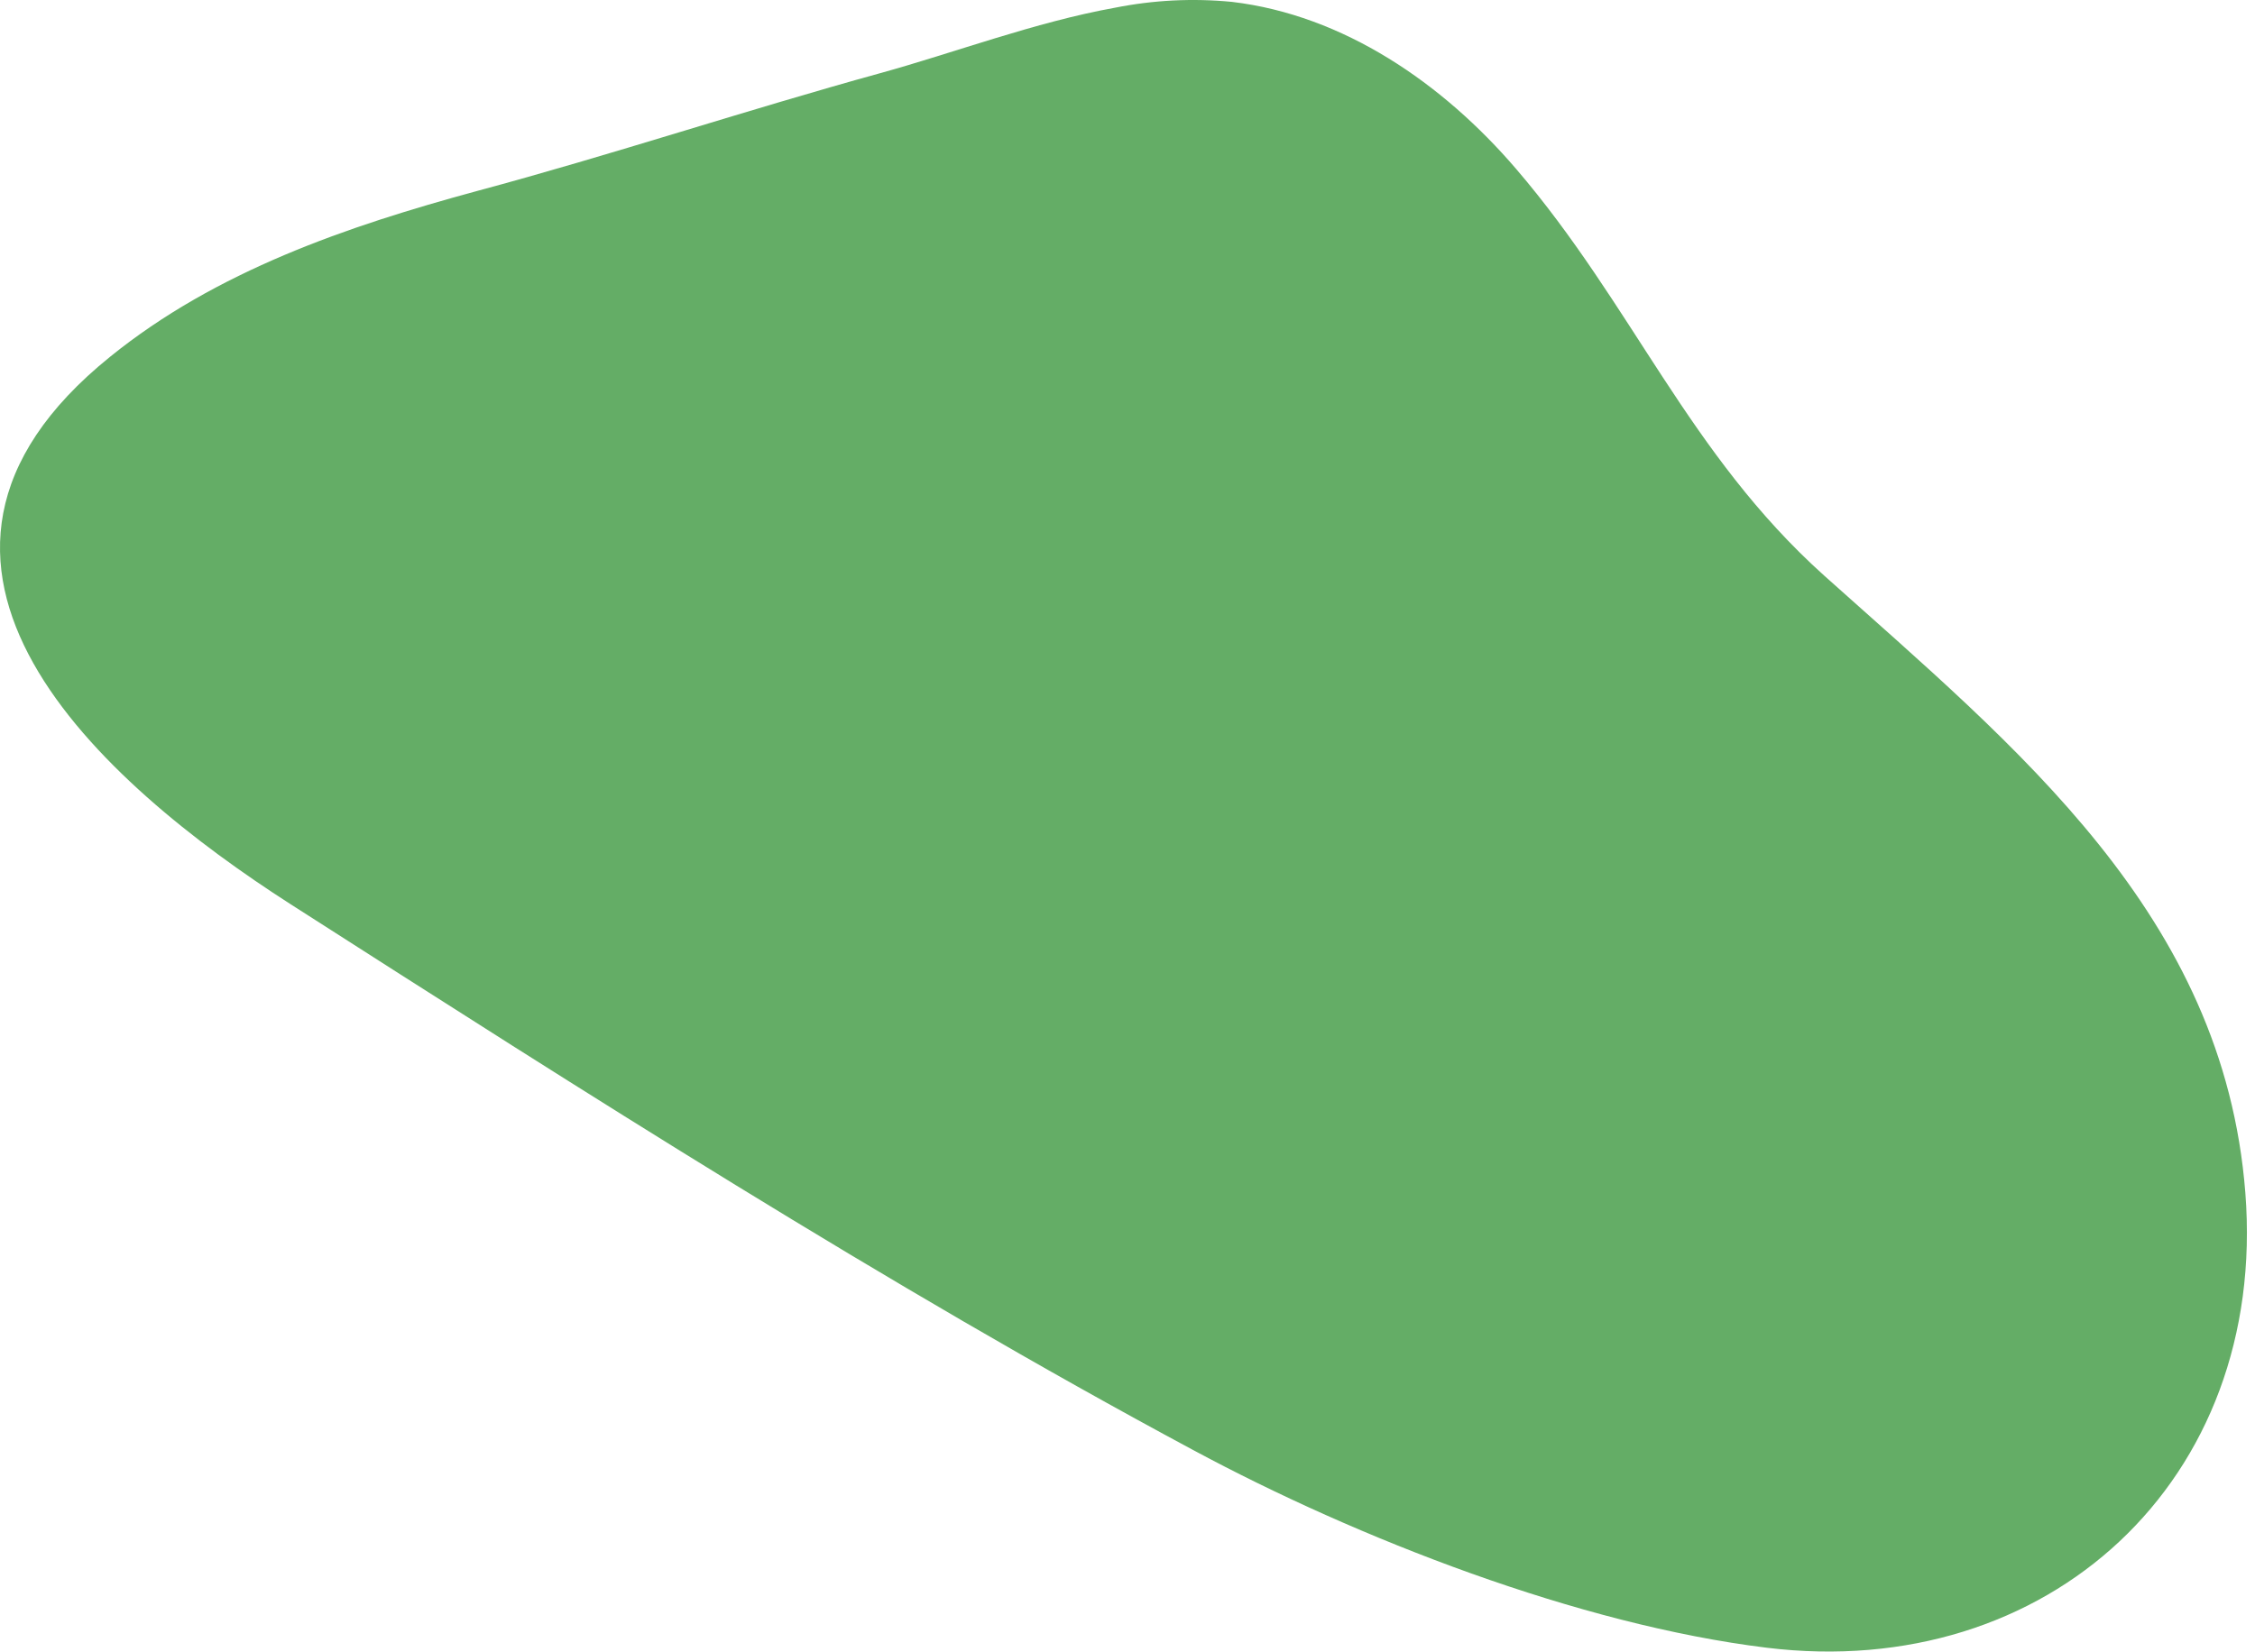
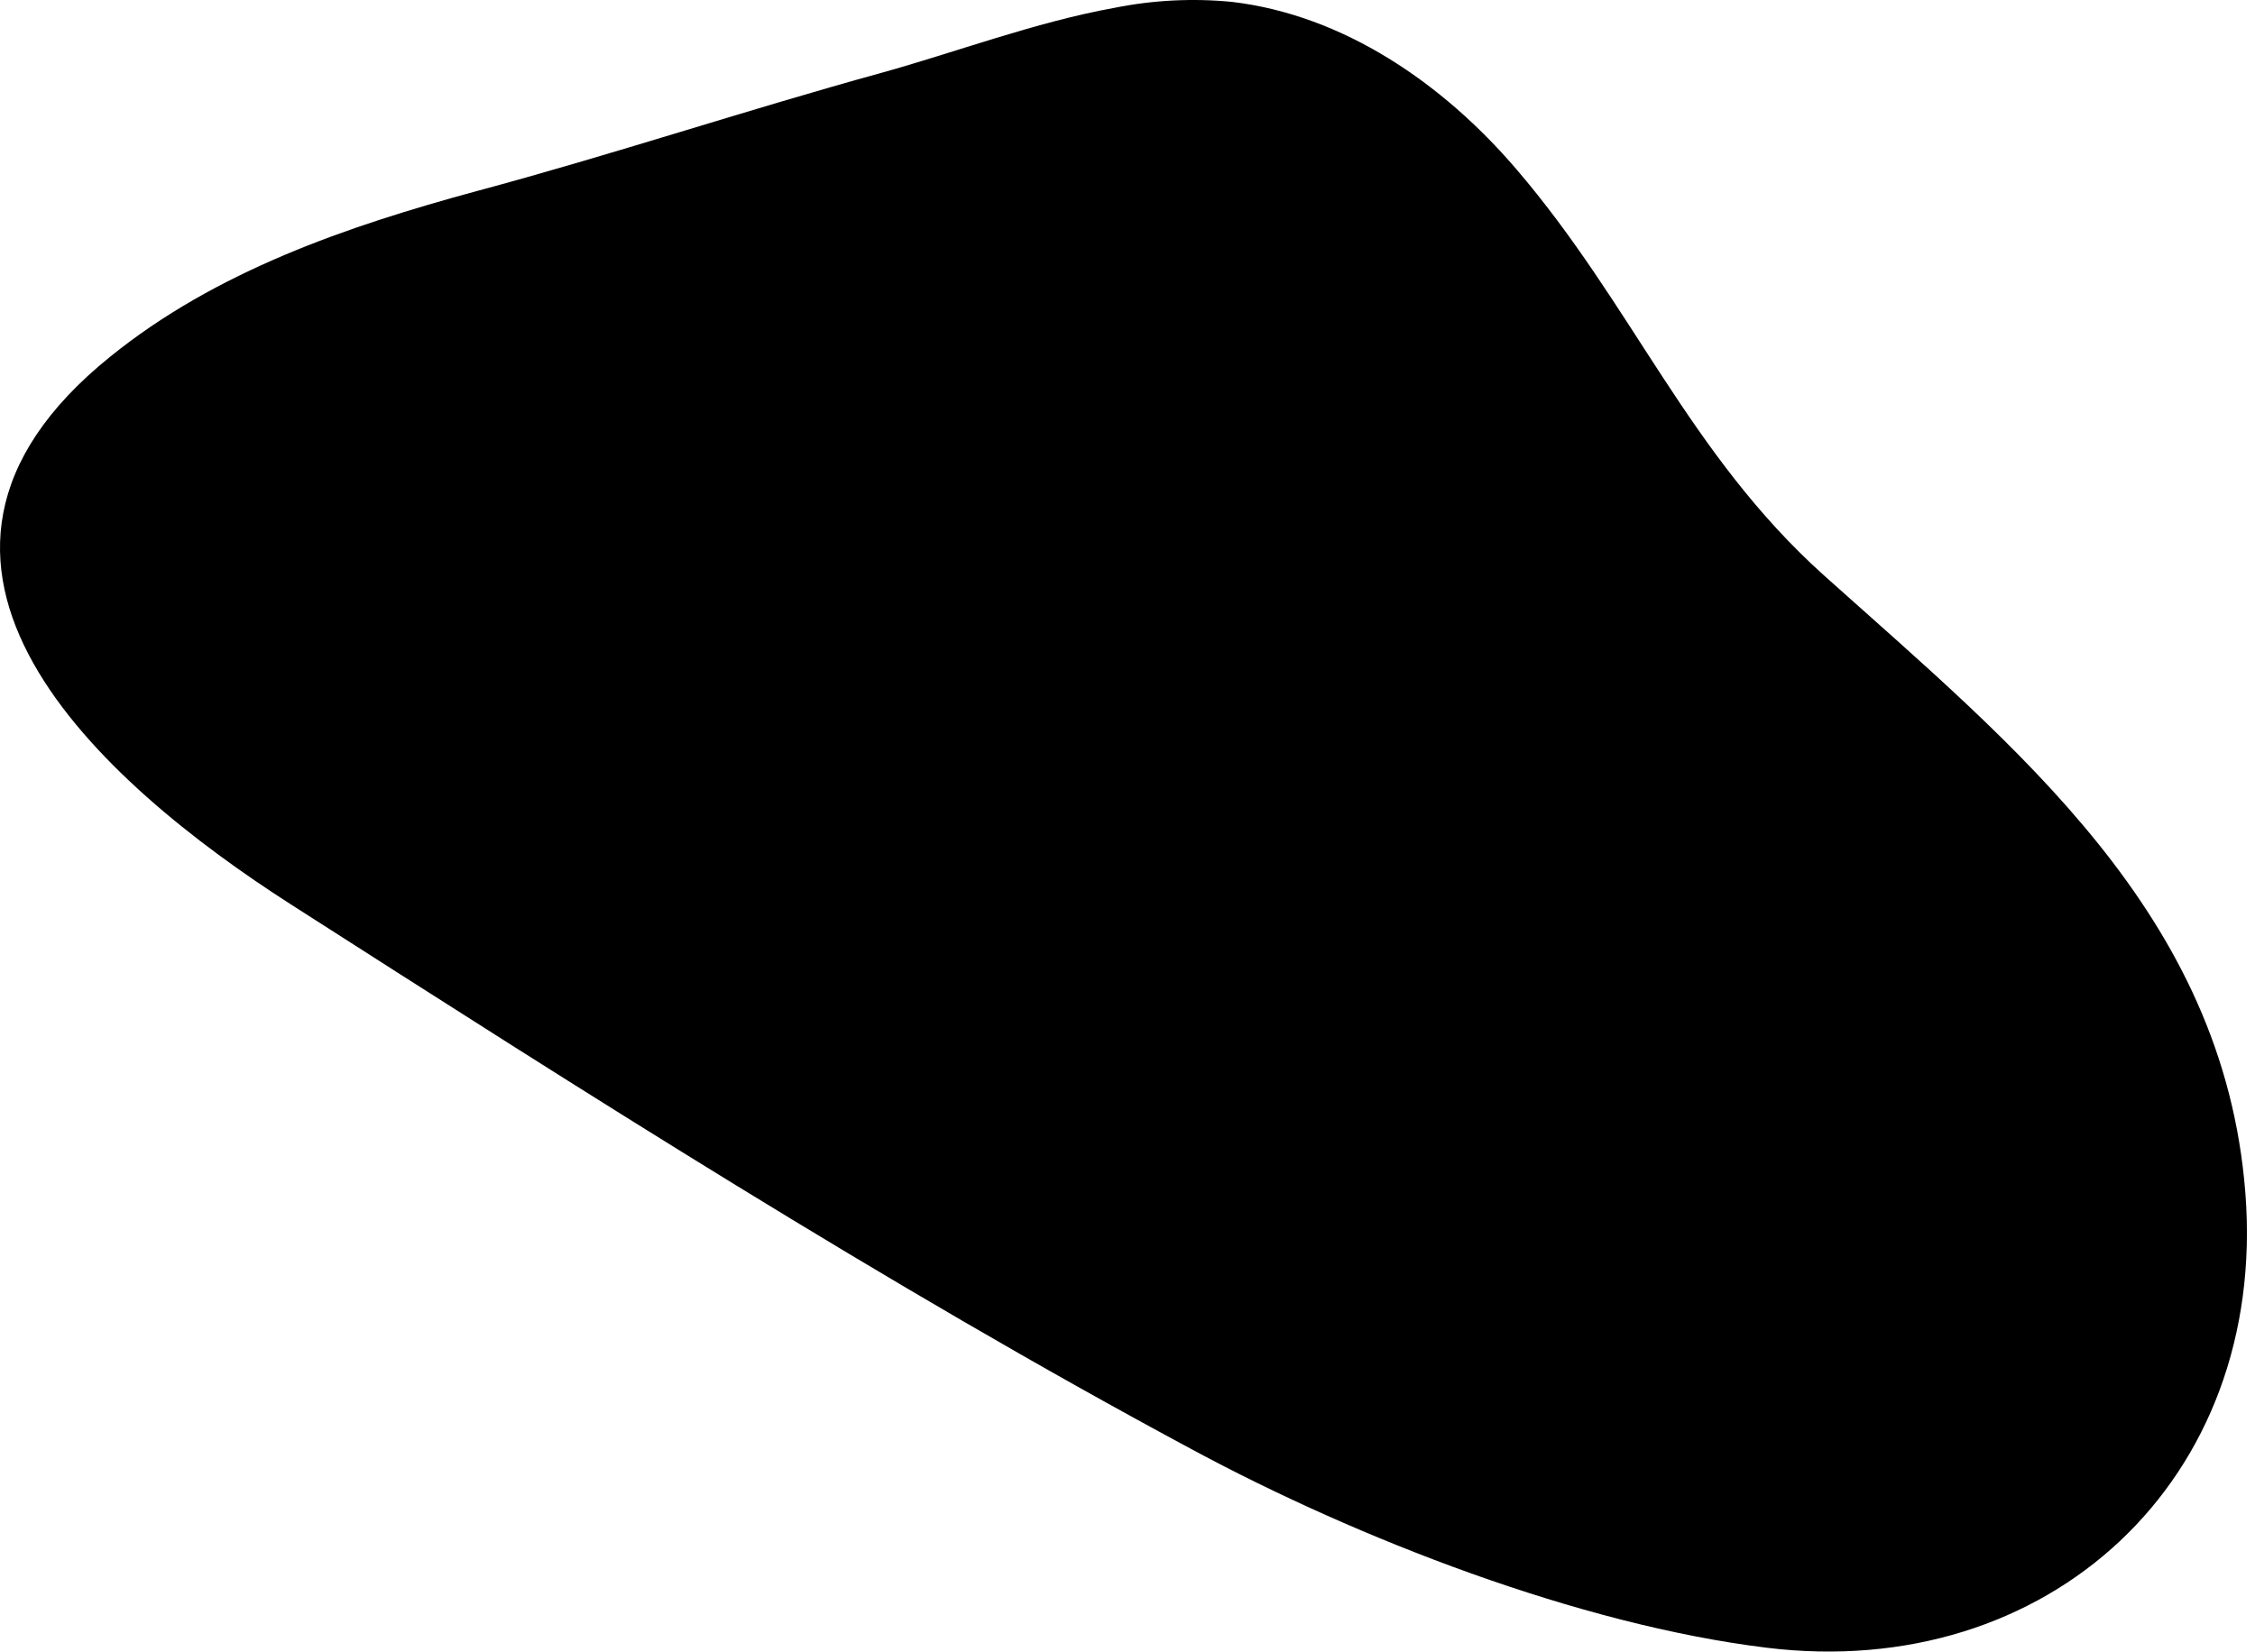
- <svg xmlns="http://www.w3.org/2000/svg" width="100%" height="100%" viewBox="0 0 273 200" version="1.1" xml:space="preserve" style="fill-rule:evenodd;clip-rule:evenodd;stroke-linejoin:round;stroke-miterlimit:2;">
-   <g transform="matrix(0.554016,0,0,0.554016,-4.15164e-06,21.6066)">
-     <path d="M243.597,-37.303C226.117,-34.151 208.322,-27.4 192.366,-23.013C162.848,-14.869 133.75,-5.176 104.205,2.757C75.869,10.454 47.192,20.253 24.06,38.982C-32.217,84.402 22.483,132.343 63.489,158.638C127.415,199.565 193.549,241.885 260.63,277.9C296.746,297.339 345.111,316.147 386.064,321.165C447.415,328.678 495.57,284.703 490.654,221.71C485.897,160.871 440.712,124.515 398.655,86.845C368.953,60.182 356.809,27.661 331.285,-2.102C315.304,-20.753 293.618,-35.701 269.199,-38.59C260.648,-39.421 252.021,-38.987 243.597,-37.303Z" style="fill:rgb(100,173,102);fill-rule:nonzero;" />
-   </g>
+ <svg class="blob_2" viewBox="0 0 273 200">
+   <path d="M243.597,-37.303C226.117,-34.151 208.322,-27.4 192.366,-23.013C162.848,-14.869 133.75,-5.176 104.205,2.757C75.869,10.454 47.192,20.253 24.06,38.982C-32.217,84.402 22.483,132.343 63.489,158.638C127.415,199.565 193.549,241.885 260.63,277.9C296.746,297.339 345.111,316.147 386.064,321.165C447.415,328.678 495.57,284.703 490.654,221.71C485.897,160.871 440.712,124.515 398.655,86.845C368.953,60.182 356.809,27.661 331.285,-2.102C315.304,-20.753 293.618,-35.701 269.199,-38.59C260.648,-39.421 252.021,-38.987 243.597,-37.303Z" transform="matrix(.55402 0 0 .55402 0 21.607)" />
</svg>
